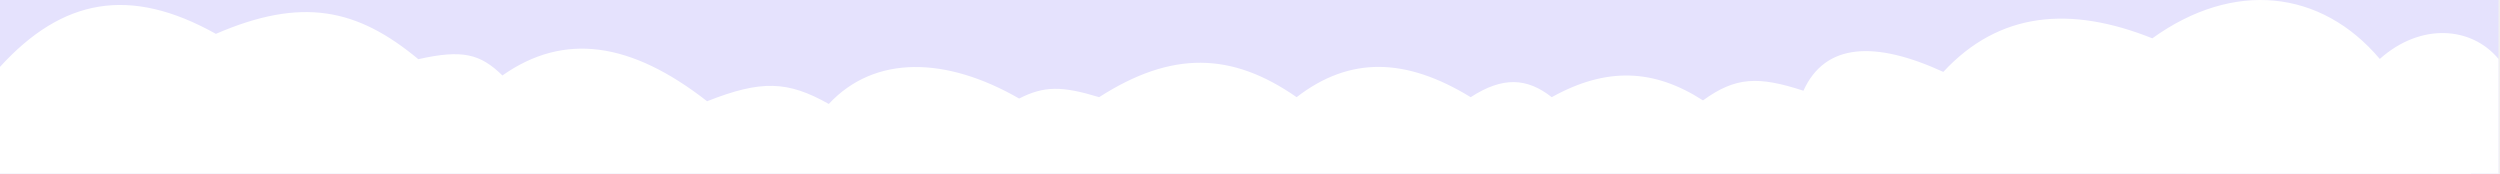
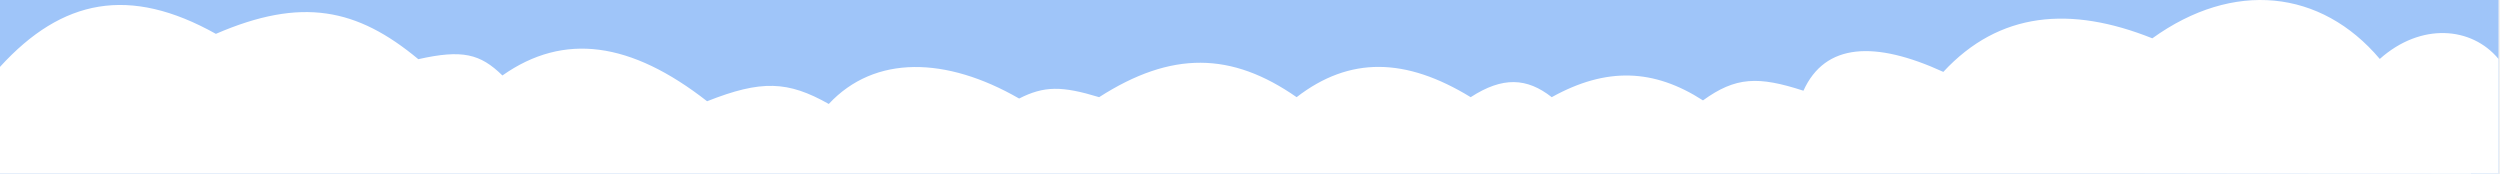
<svg xmlns="http://www.w3.org/2000/svg" width="1440" height="100" viewBox="0 0 1440 100" fill="none">
-   <path d="M0 0H1439.14V100H0V0Z" fill="hsl(245, 87%, 94%)" />
+   <path d="M0 0H1439.14V100H0V0Z" fill="hsl(215, 88%, 80%)" />
  <path d="M1370.76 33.95C1394.47 12.816 1423.74 15.357 1439.14 33.95V100L0 97.655V38.519C35.852 -0.819 74.657 -8.275 124.35 19.501C173.766 -1.861 205.641 4.74 240.947 34.09C266.288 28.422 276.574 30.942 289.395 43.468C324.923 18.459 363.449 24.097 407.285 58.318C438.57 45.934 453.84 46.6 477.373 59.881C503.858 31.485 545.037 32.592 587.017 56.756C601.45 49.418 611.639 49.44 633.105 55.971C674.856 29.19 709.413 29.89 746.852 55.971C777.425 32.372 809.677 33.08 847.119 55.971C865.529 44.039 879.492 44.744 893.802 55.971C925.361 38.471 952.637 39.646 980.919 57.827C999.752 44.204 1012.69 43.775 1038.78 52.259C1051.27 24.682 1080.02 23.411 1119.35 41.414C1151.54 6.651 1192.62 3.248 1239.74 22.075C1286.41 -11.54 1336.89 -6.123 1370.76 33.95Z" fill="#fff" />
  <rect y="80.378" width="1423.4" height="19.622" fill="#fff" />
</svg>
